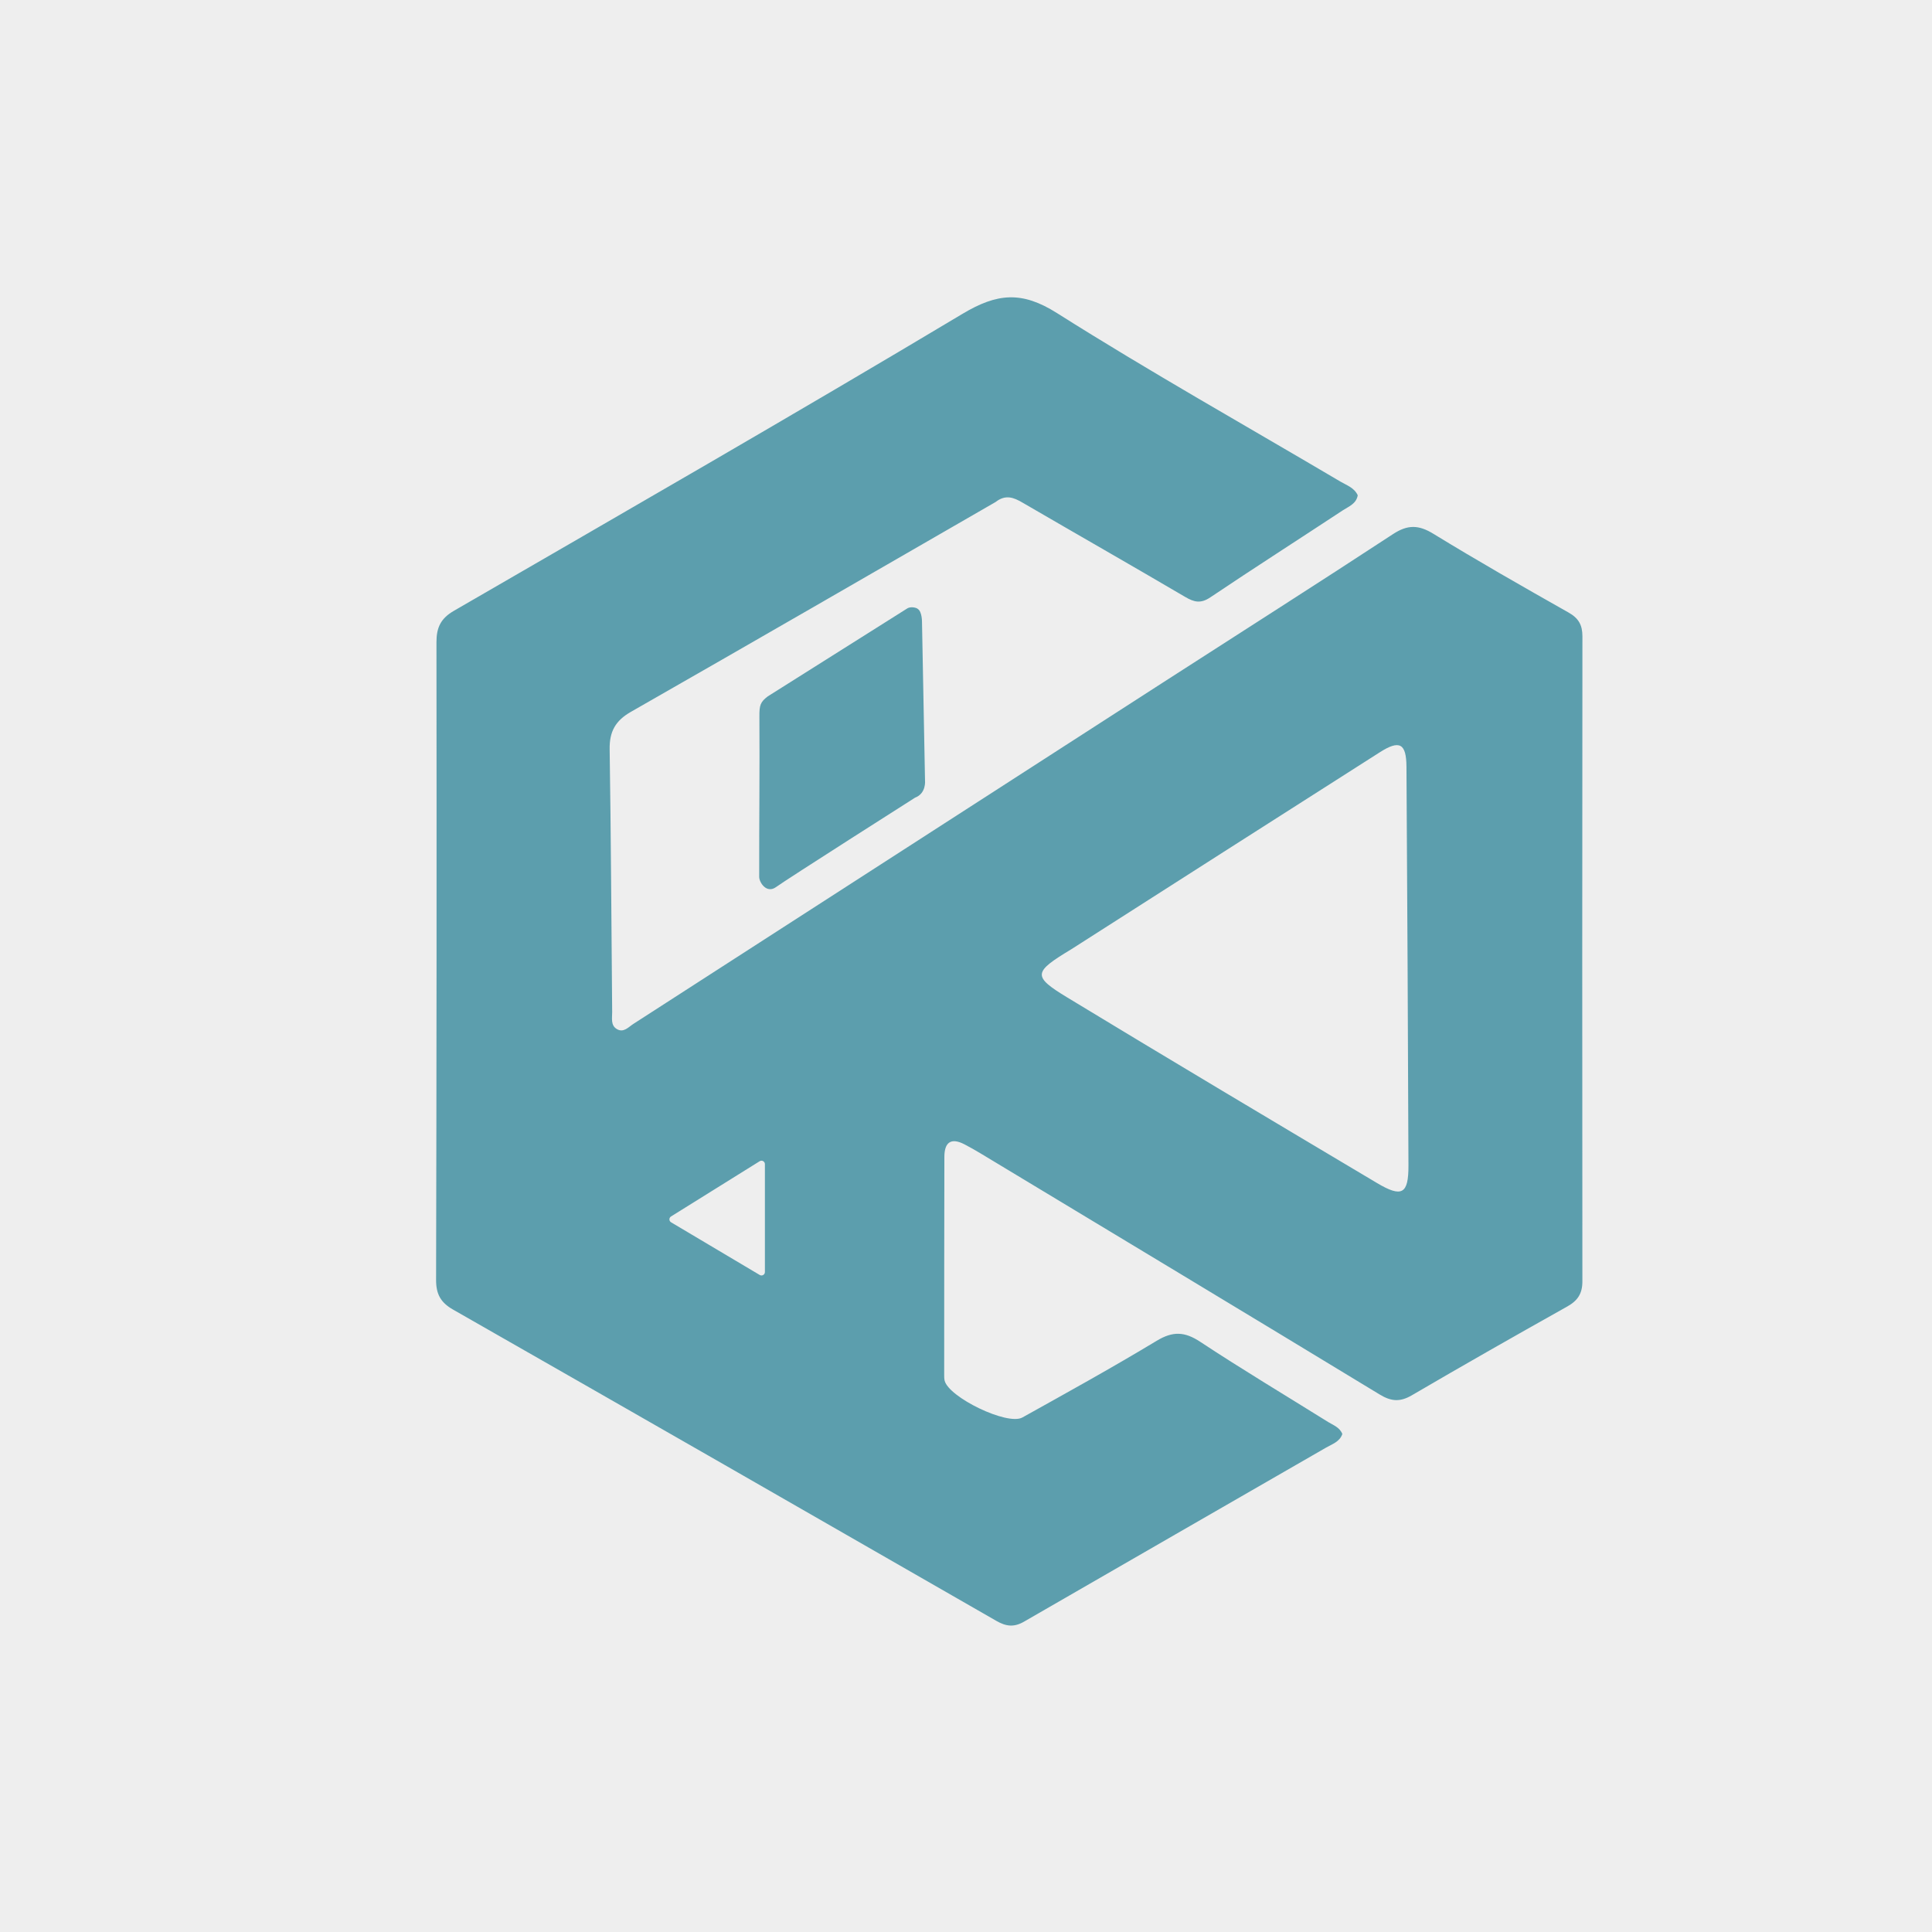
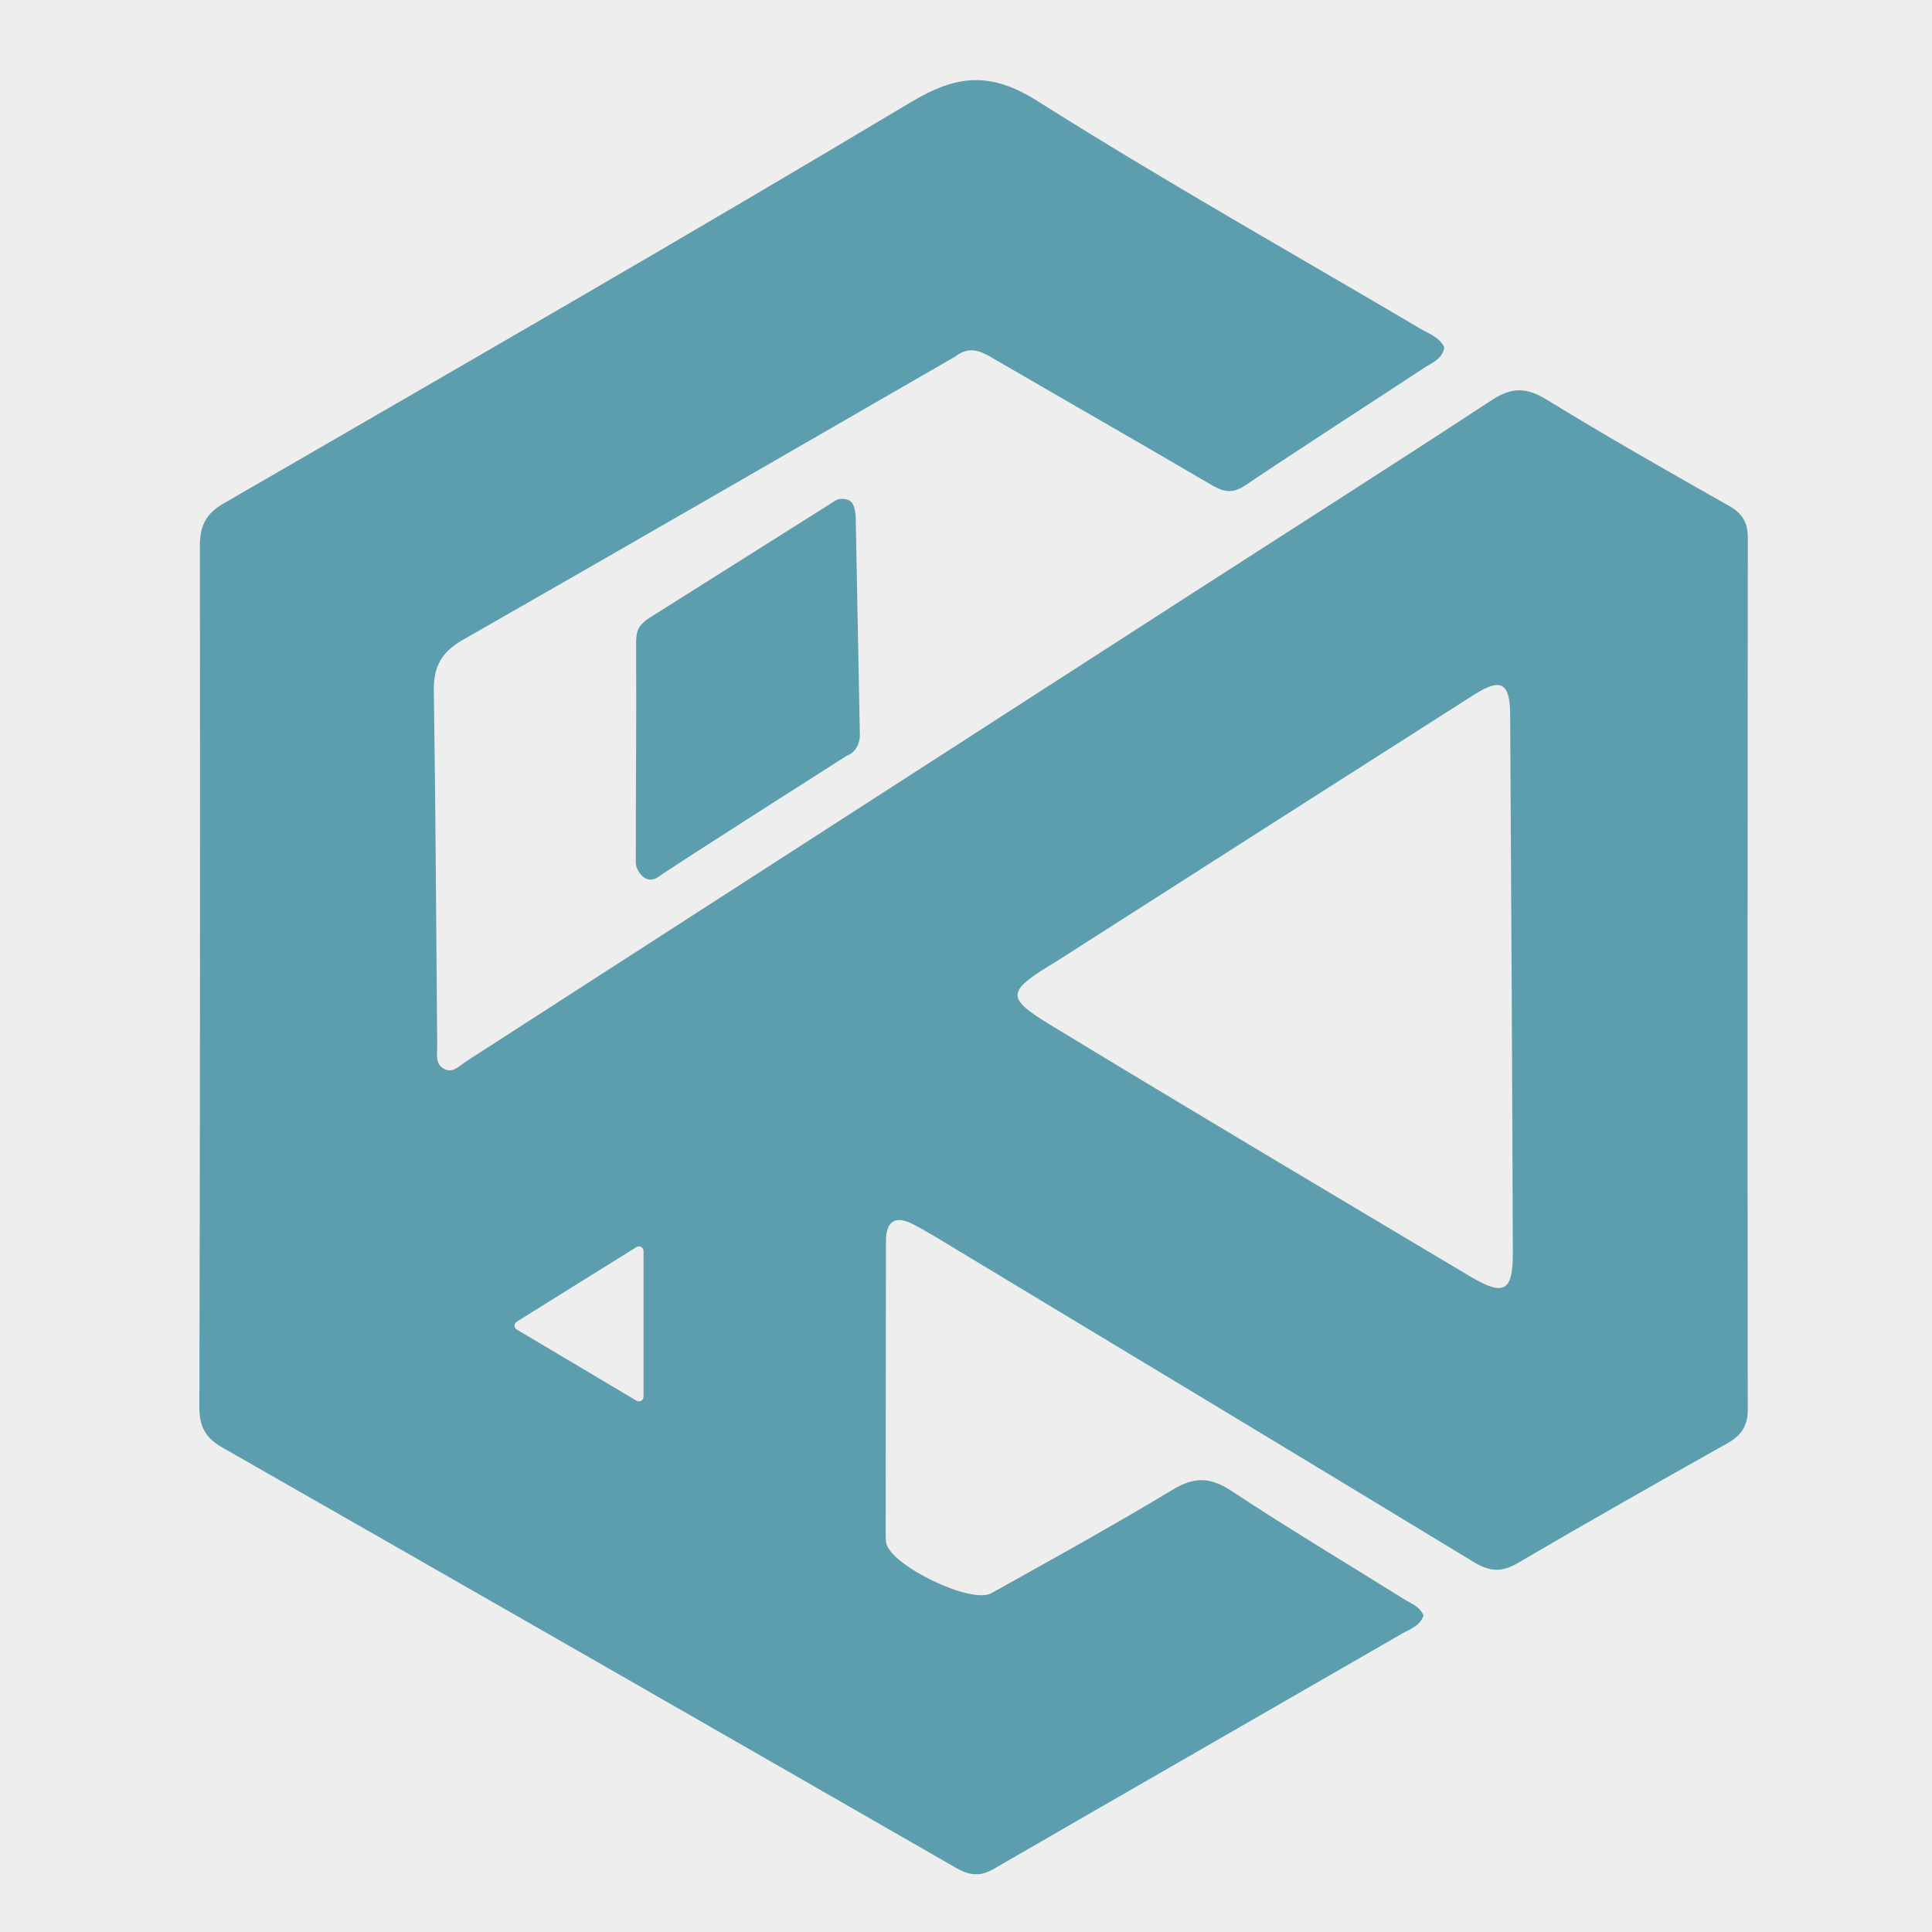
<svg xmlns="http://www.w3.org/2000/svg" width="1080" height="1080" viewBox="0 0 1080 1080" fill="none">
  <rect width="1080" height="1080" fill="#EEEEEE" />
-   <g transform="translate(48, 22) scale(0.955)">
+   <g transform="translate(-153, -150) scale(1.29)">
    <path d="M532.471 270.832C460.912 312.104 390.088 353.061 319.043 393.632C309.986 398.804 306.436 405.177 306.595 415.525C307.382 466.798 307.596 518.08 308.069 569.358C308.102 572.883 307.073 577.105 310.809 579.324C314.758 581.668 317.57 578.176 320.505 576.285C423.818 509.703 527.105 443.08 630.419 376.499C675.328 347.558 720.424 318.904 765.105 289.618C773.678 283.999 780.066 284.092 788.745 289.406C814.788 305.35 841.322 320.505 867.917 335.521C873.85 338.871 876.006 342.921 876 349.437C875.884 475.303 875.854 601.169 875.979 727.034C875.987 734.145 873.26 738.285 867.14 741.715C836.688 758.785 806.336 776.041 776.202 793.664C769.298 797.702 764.136 797.362 757.318 793.22C679.615 746.012 601.713 699.133 523.853 652.184C520.741 650.307 517.57 648.516 514.351 646.83C506.399 642.668 502.543 645.616 502.524 654.109C502.429 696.67 502.433 739.231 502.416 781.792C502.415 782.88 502.419 784.001 502.663 785.05C504.936 794.819 539.406 811.565 548.169 806.687C574.536 792.011 600.959 777.397 626.783 761.803C636.252 756.085 643.159 756.356 652.324 762.407C676.898 778.631 702.205 793.745 727.192 809.345C730.199 811.223 733.876 812.374 735.474 816.345C733.964 820.916 729.483 822.279 725.884 824.356C666.989 858.34 608.001 892.164 549.136 926.201C543.313 929.568 538.664 929.026 532.988 925.763C427.049 864.869 321.047 804.084 214.92 743.519C207.631 739.359 204.98 734.439 205 726.117C205.294 601.707 205.358 477.296 205.22 352.885C205.21 344.301 207.695 338.974 215.446 334.487C314.892 276.918 414.533 219.663 513.132 160.668C533.404 148.539 547.845 147.203 568.406 160.201C622.78 194.574 678.943 226.116 734.348 258.863C737.997 261.02 742.415 262.391 744.488 266.866C743.653 271.902 739.135 273.451 735.669 275.734C709.854 292.74 683.818 309.415 658.154 326.645C652.567 330.396 648.73 329.458 643.46 326.362C611.796 307.761 579.89 289.572 548.147 271.103C543.086 268.158 538.353 266.249 532.471 270.832ZM576.976 532.509C554.713 545.978 553.762 548.256 574.324 560.743C634.565 597.326 695.145 633.352 755.703 669.411C770.357 678.137 774.23 675.946 774.173 659.138C773.909 581.374 773.49 503.61 773.009 425.847C772.924 412.074 768.996 409.922 757.439 417.282C697.683 455.337 638 493.505 576.976 532.509ZM394.449 723.27C395.783 724.063 397.471 723.102 397.471 721.551V658.375C397.471 656.805 395.745 655.847 394.413 656.678L342.519 689.018C341.247 689.81 341.266 691.669 342.555 692.435L394.449 723.27Z" fill="#5C9EAD" />
    <path d="M485.338 443.891C485.338 443.891 409.791 491.945 404.096 496.139C398.401 500.332 394.135 493.389 394.13 490.268C394.071 458.864 394.459 427.753 394.249 396.352C394.205 389.662 394.858 387.882 399.112 384.61L480.422 333.344C482.513 331.724 486.175 332.593 487.012 333.43C489.522 335.103 489.429 341.128 489.429 341.128L491.196 433.849C491.196 433.849 492.033 441.381 485.338 443.891Z" fill="#5C9EAD" />
  </g>
</svg>
